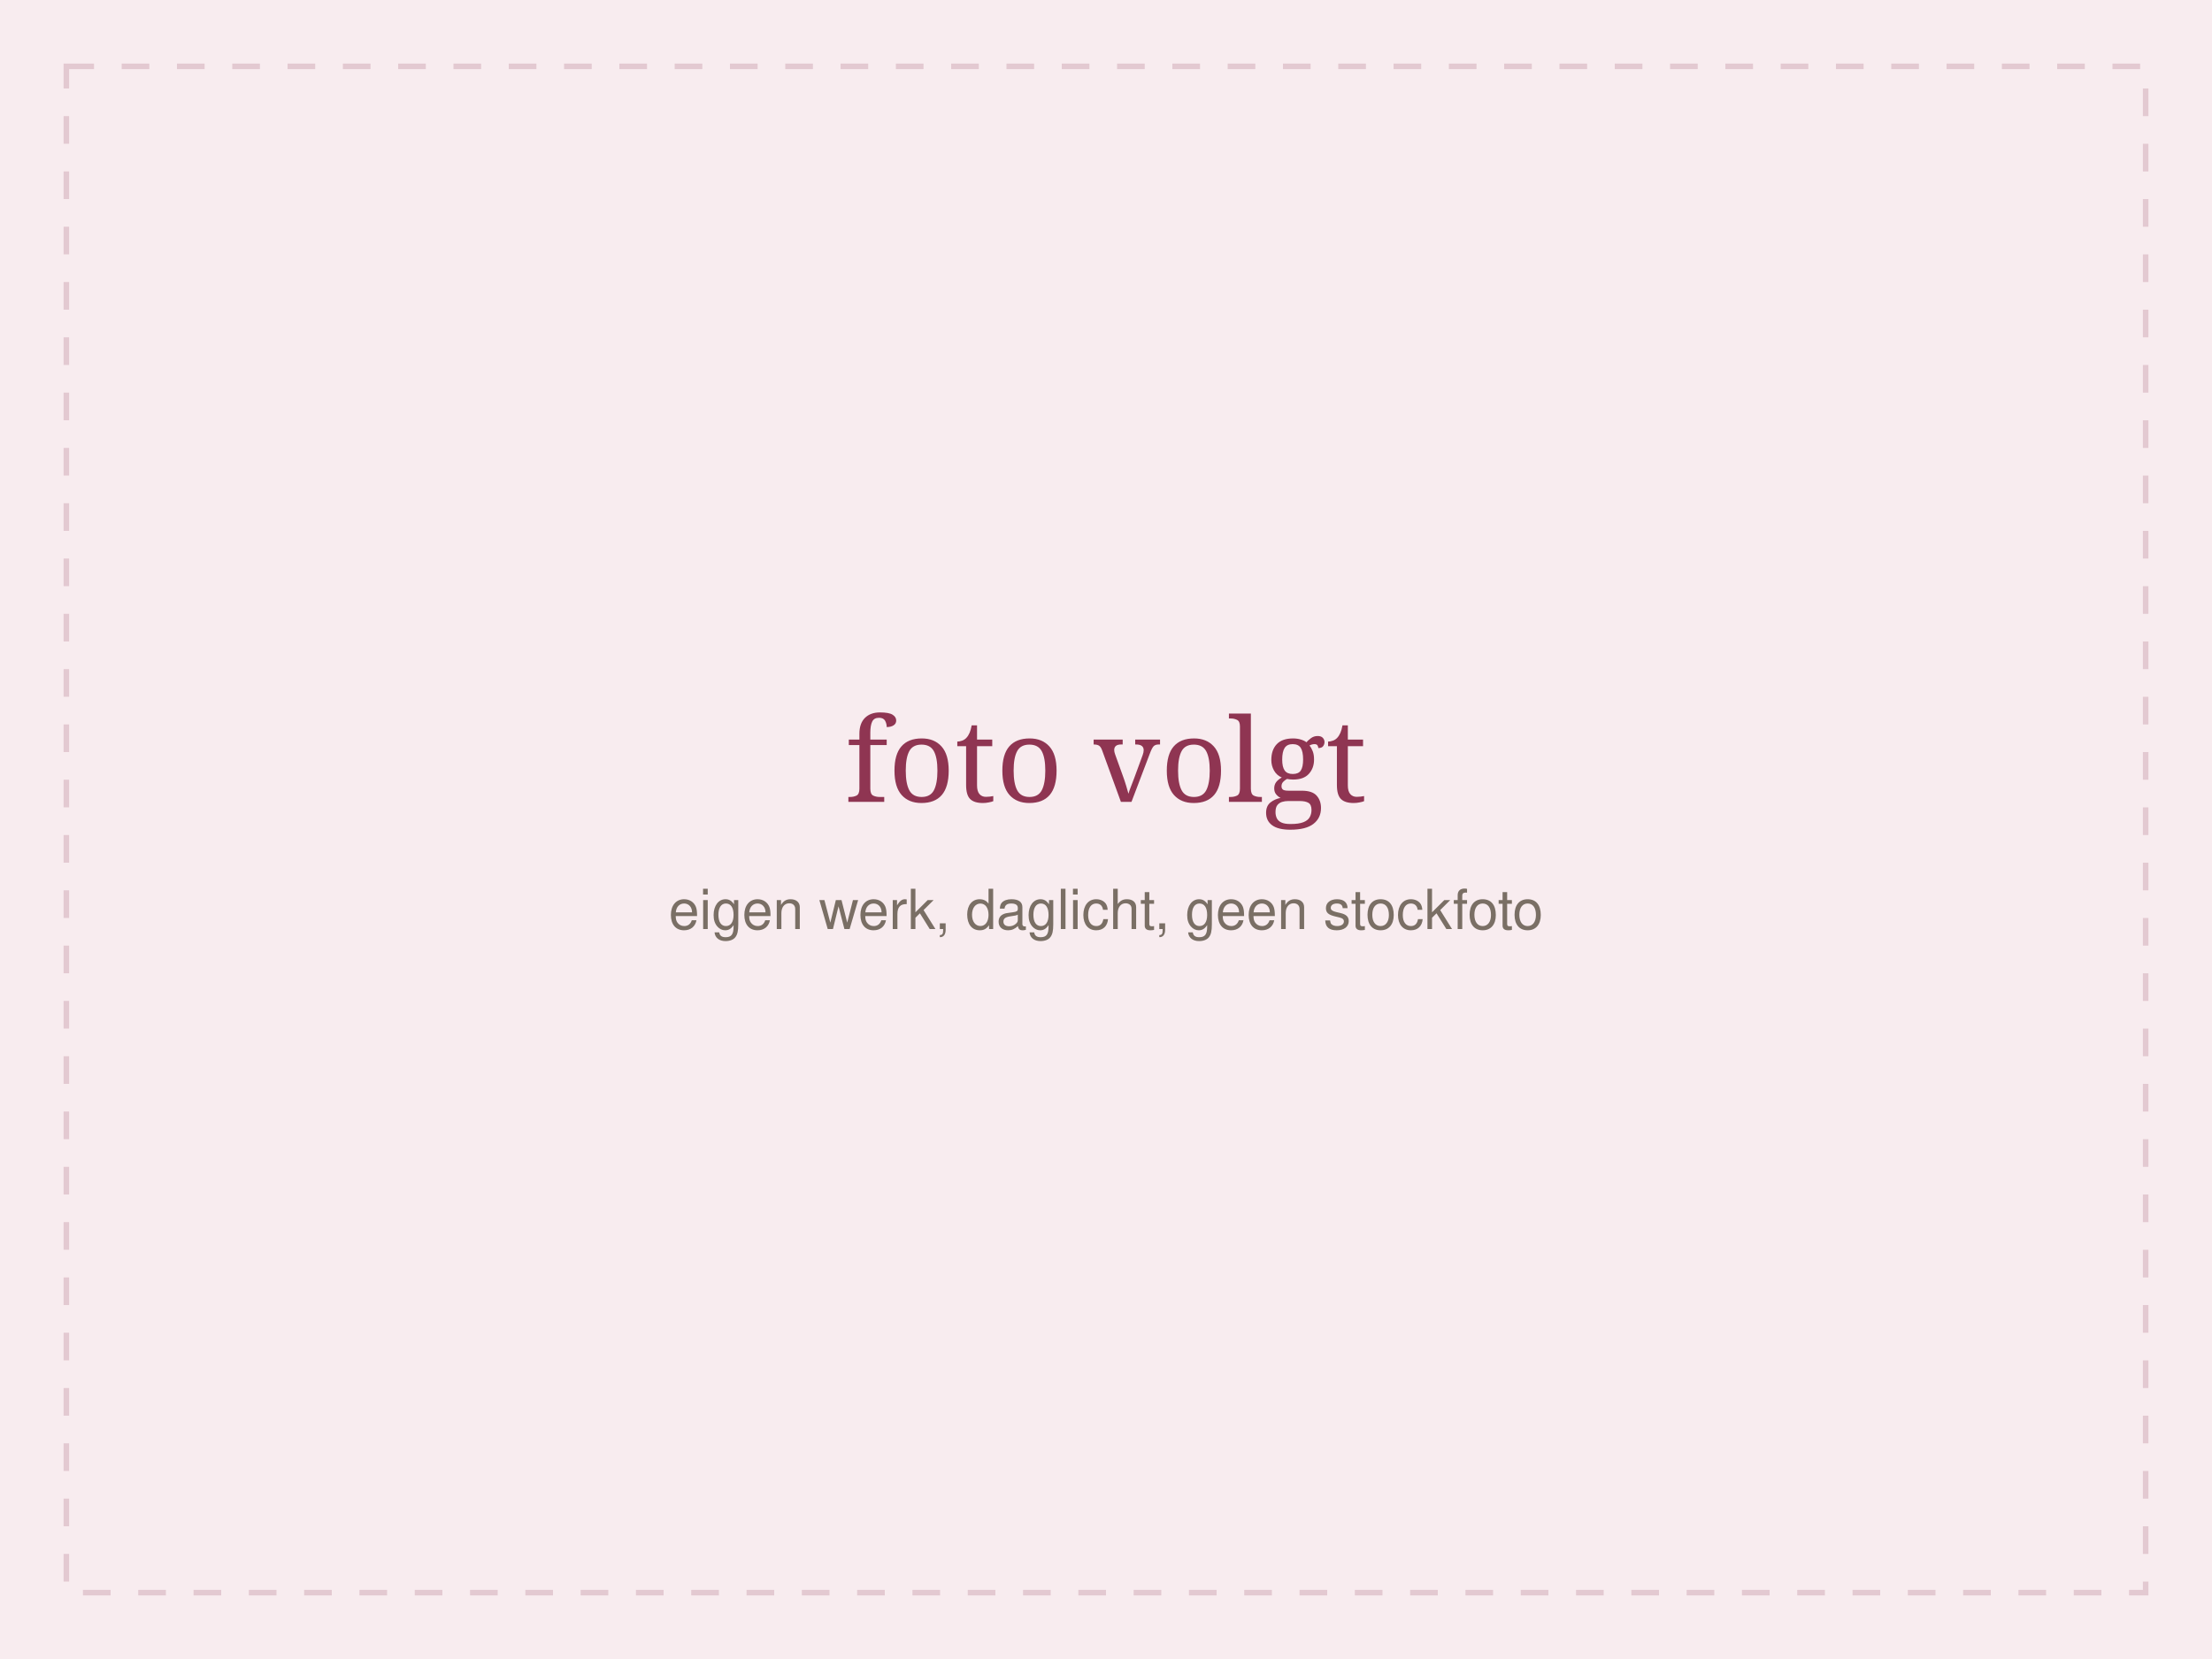
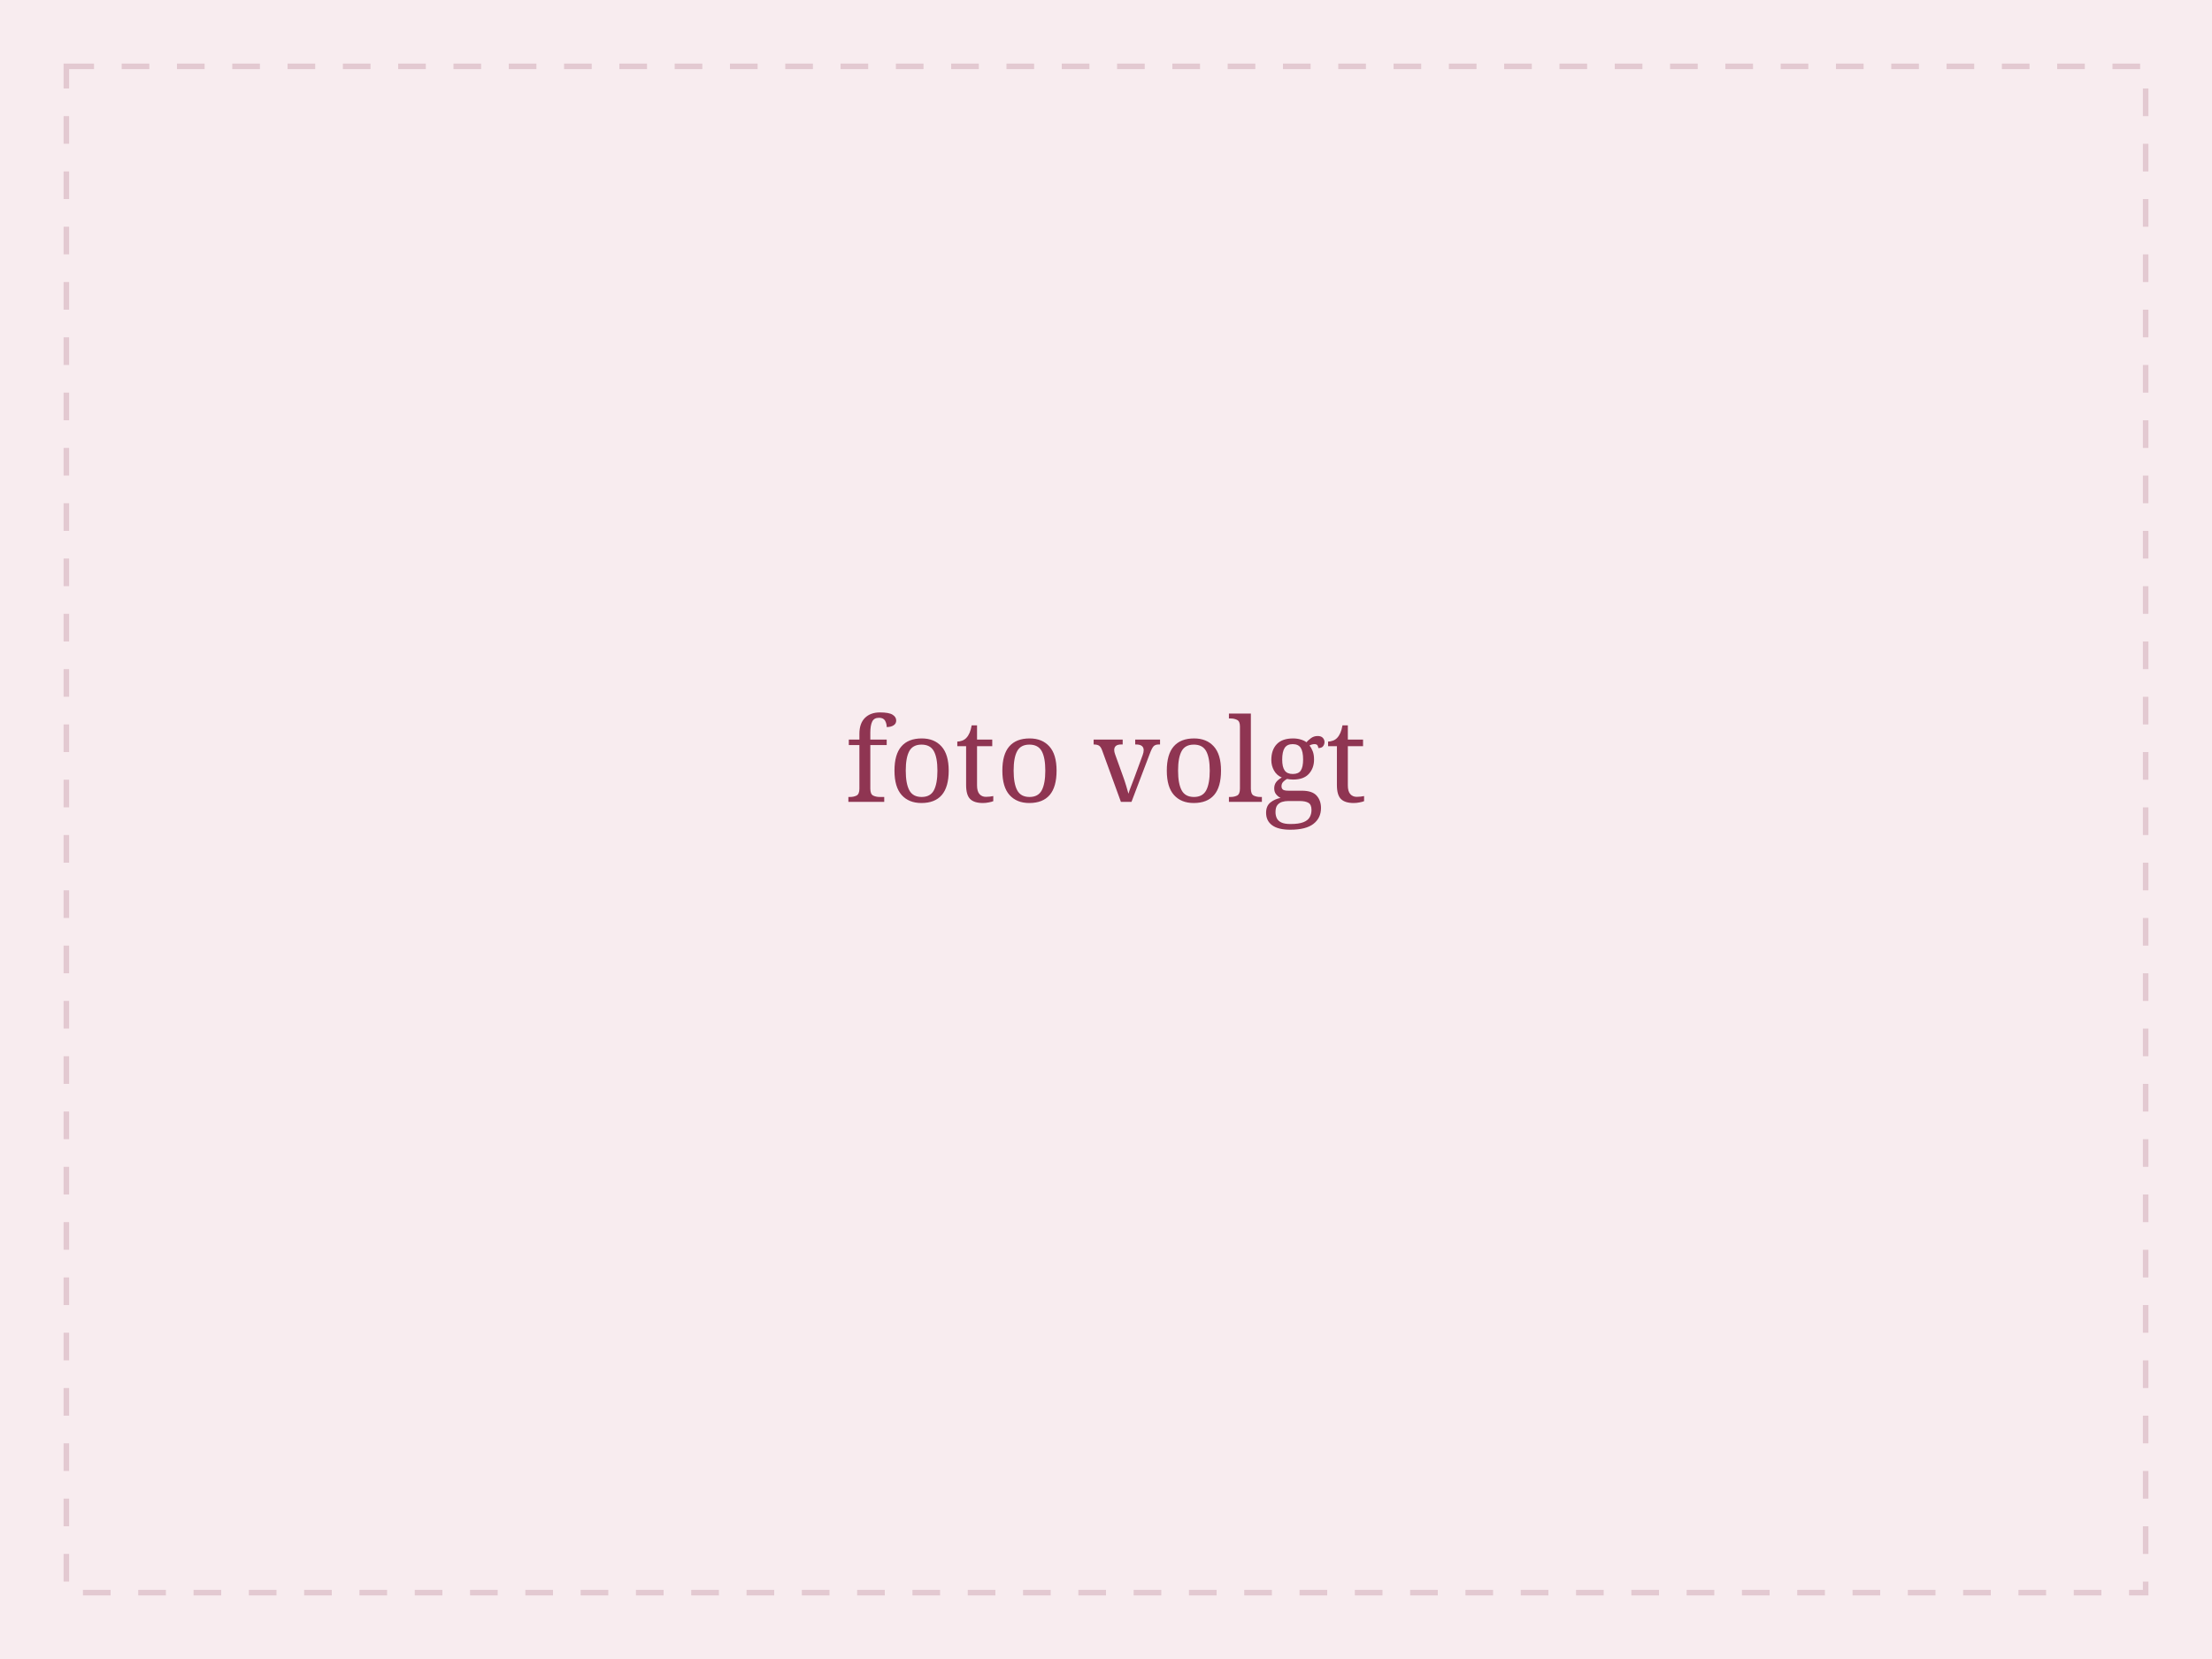
<svg xmlns="http://www.w3.org/2000/svg" viewBox="0 0 800 600" role="img" aria-label="Foto volgt">
  <rect width="800" height="600" fill="#f8ecef" />
  <rect x="24" y="24" width="752" height="552" fill="none" stroke="#e3c9d1" stroke-width="2" stroke-dasharray="10 10" />
  <text x="400" y="290" text-anchor="middle" font-family="Georgia, serif" font-size="42" fill="#8f3552">foto volgt</text>
-   <text x="400" y="336" text-anchor="middle" font-family="Helvetica, Arial, sans-serif" font-size="20" fill="#7a6f65">eigen werk, daglicht, geen stockfoto</text>
</svg>
